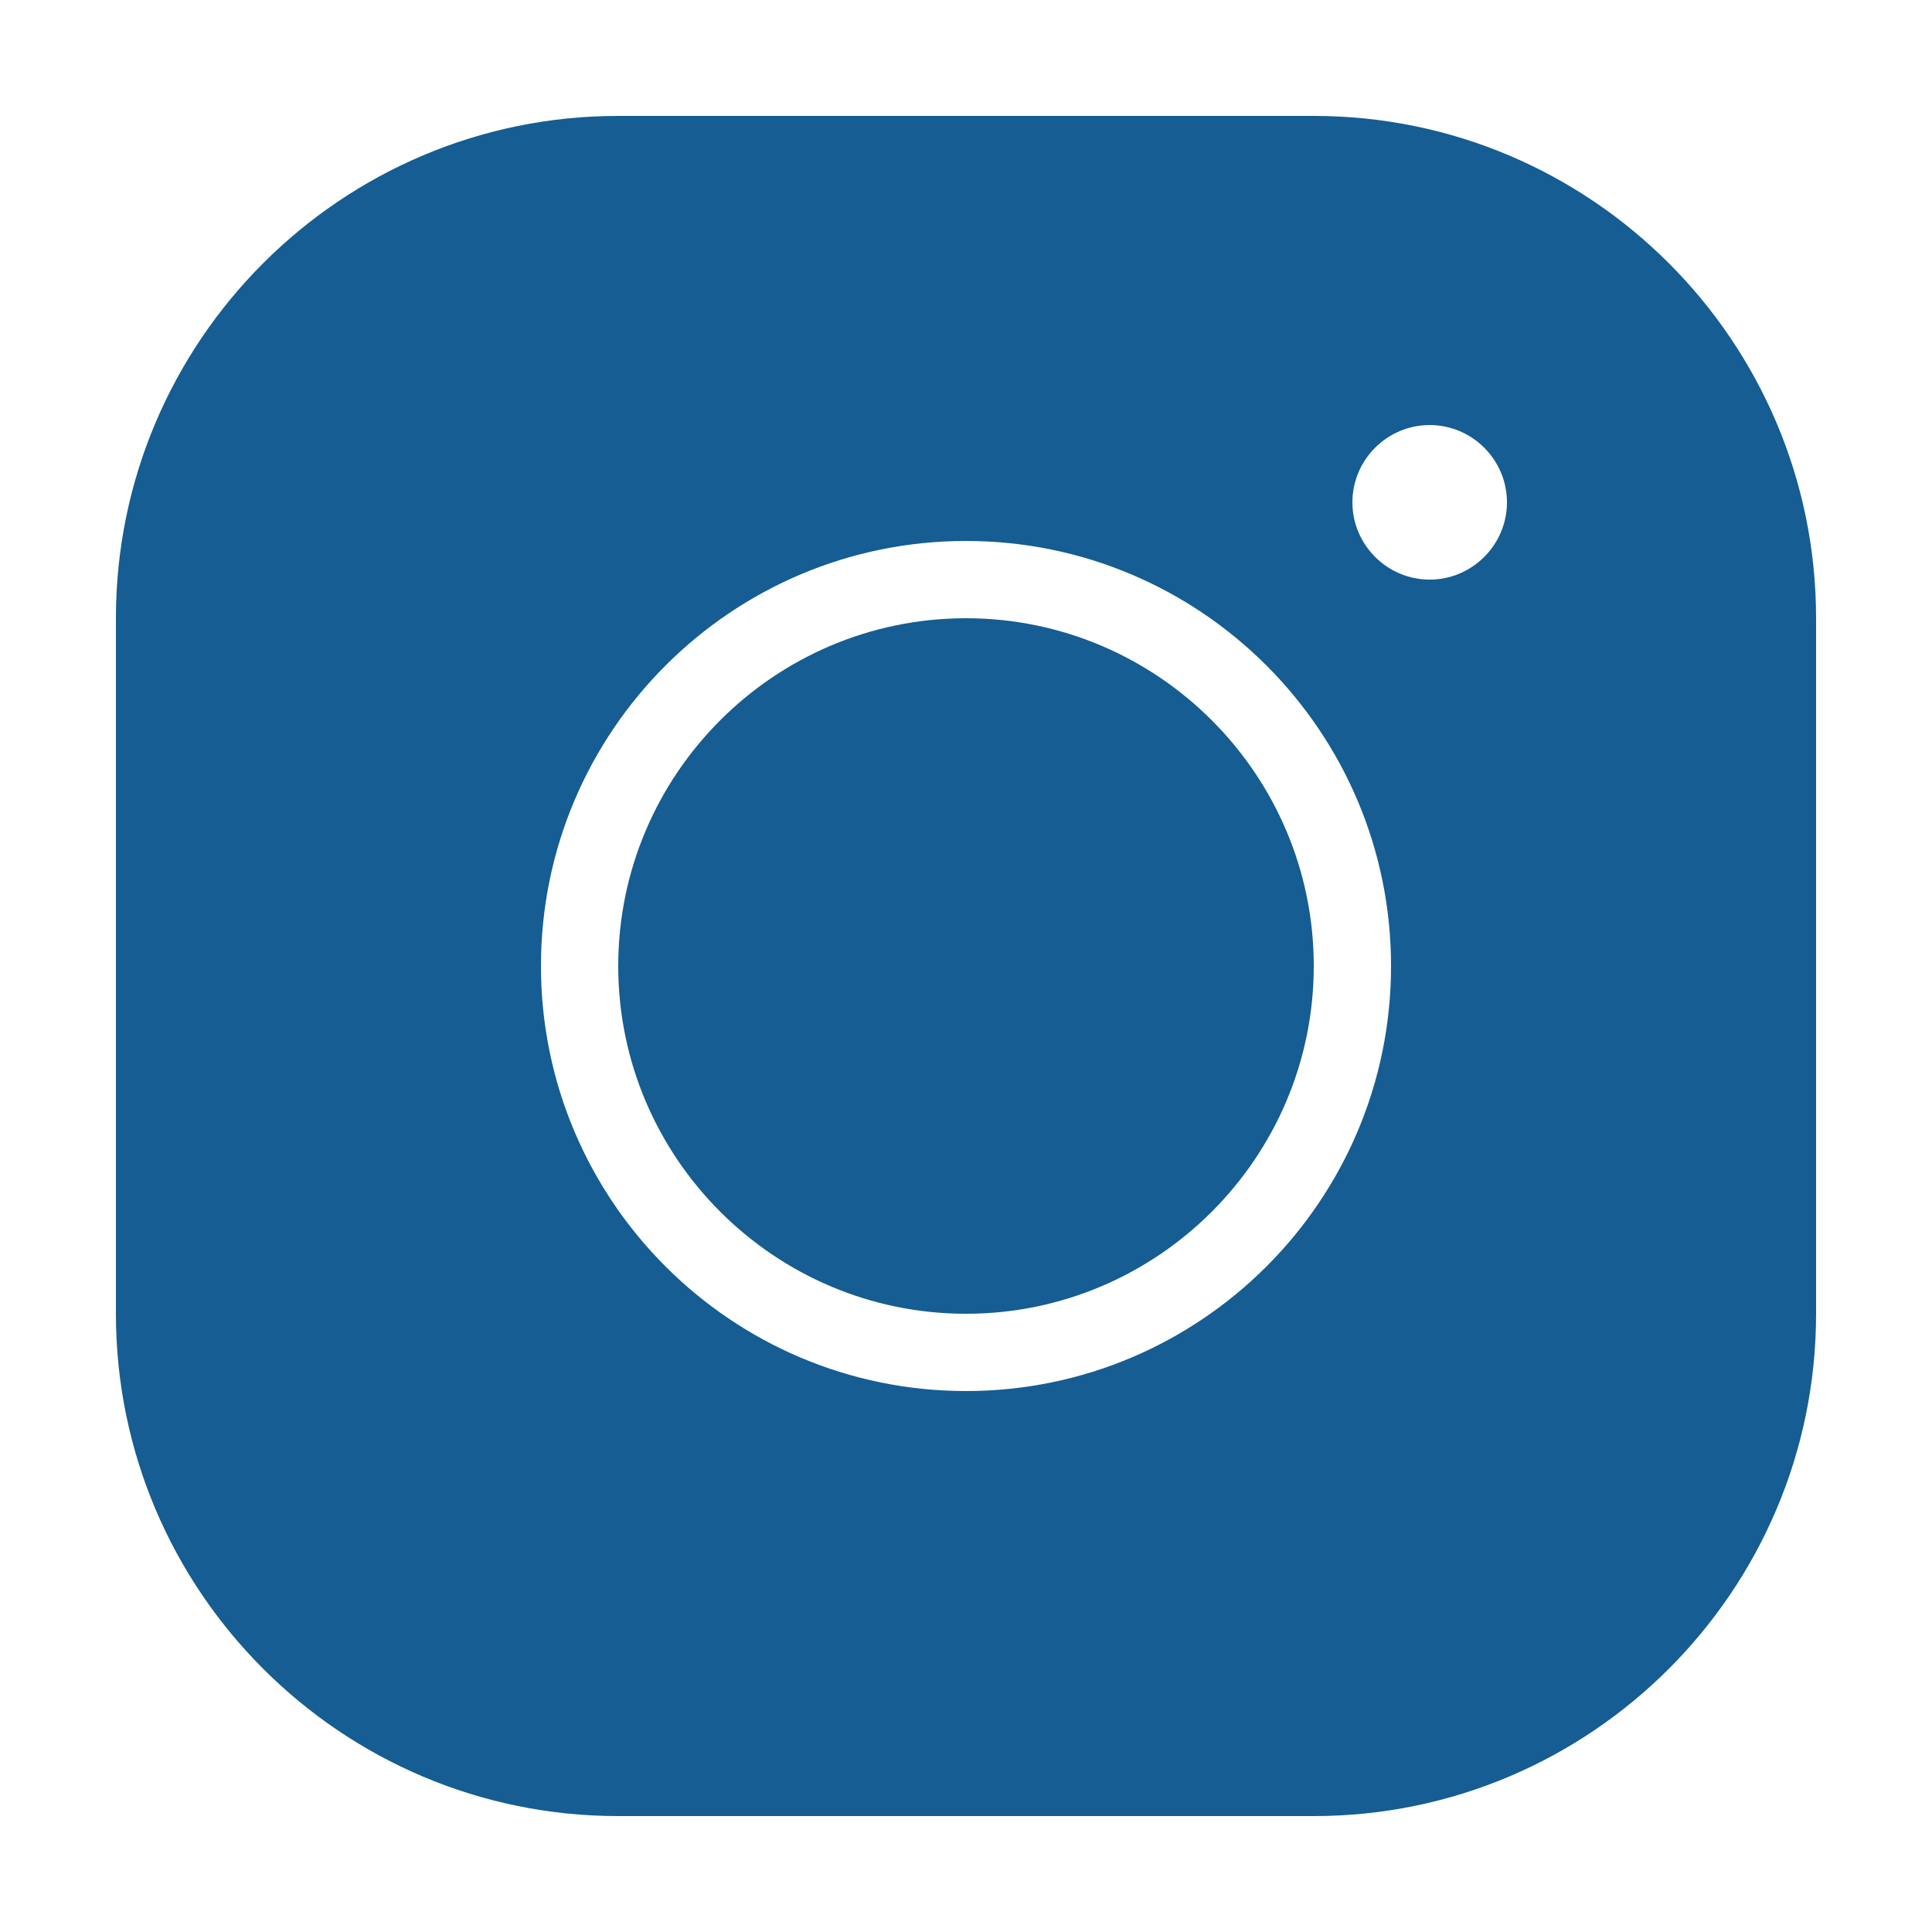
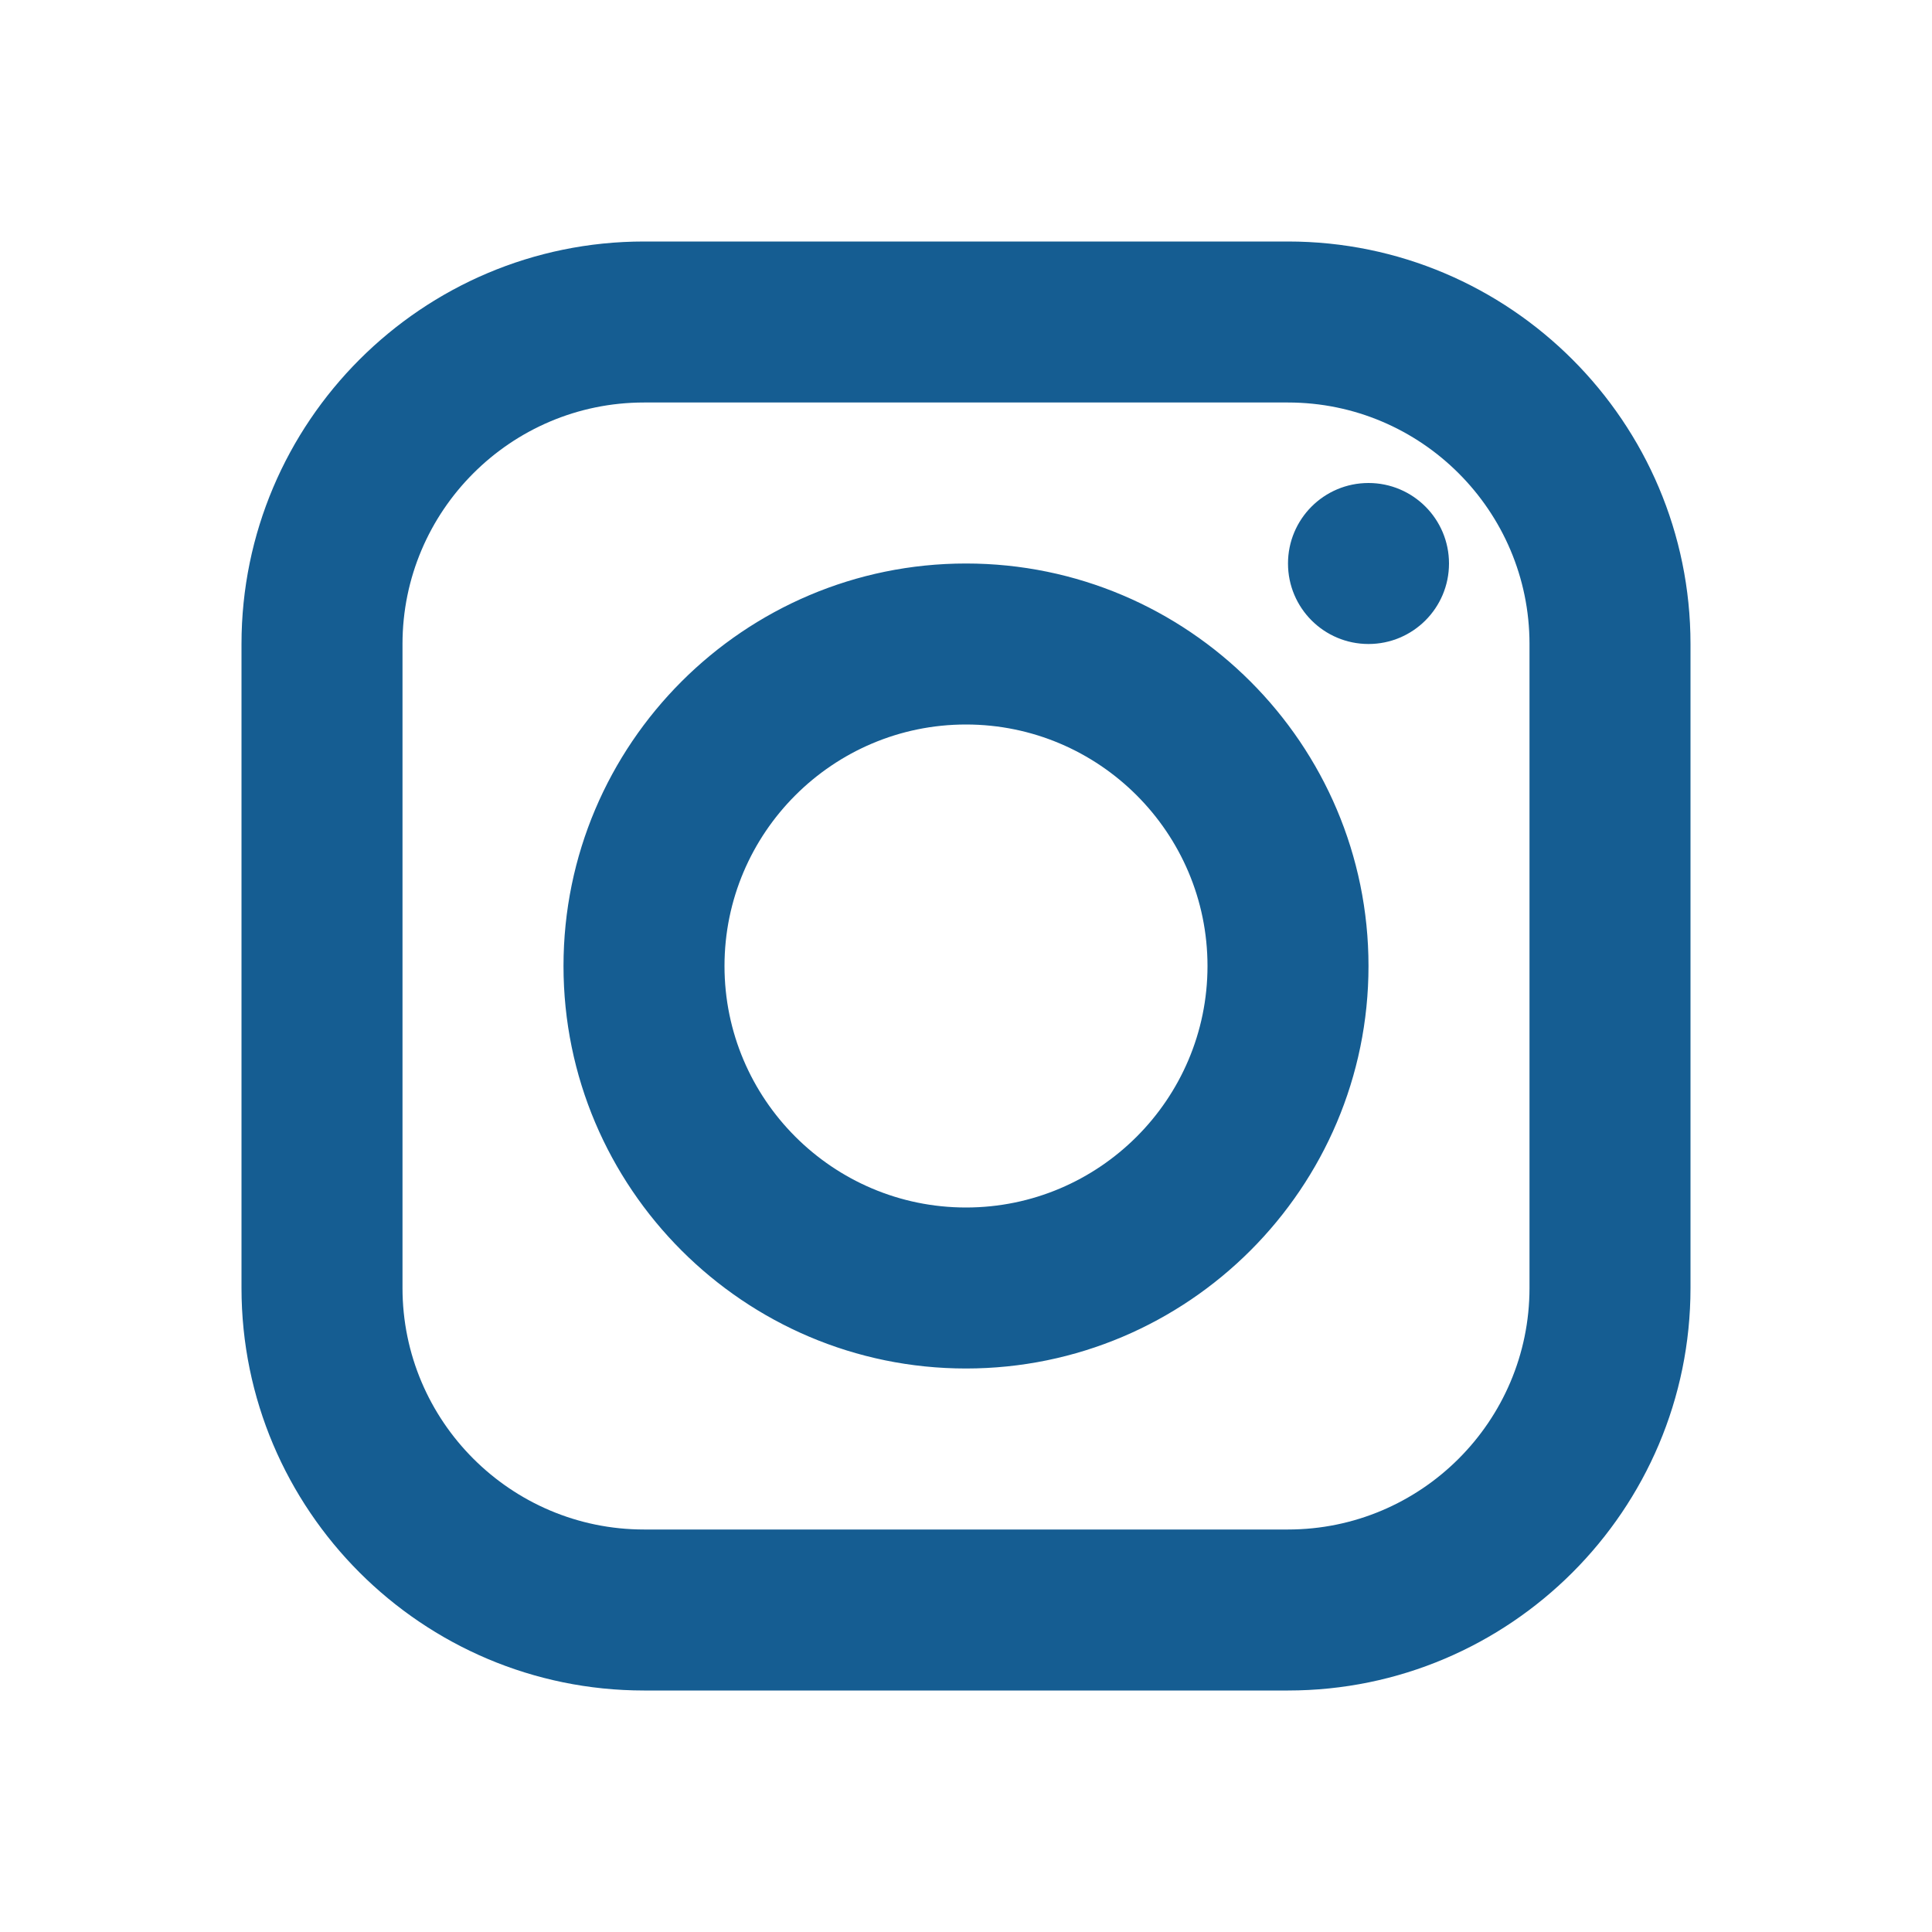
- <svg xmlns="http://www.w3.org/2000/svg" viewBox="0 0 50 50" width="50px" height="50px">
-   <path fill="#155d92" d="M 16 3 C 8.83 3 3 8.83 3 16 L 3 34 C 3 41.17 8.83 47 16 47 L 34 47 C 41.17 47 47 41.17 47 34 L 47 16 C 47 8.83 41.17 3 34 3 L 16 3 z M 37 11 C 38.1 11 39 11.9 39 13 C 39 14.1 38.1 15 37 15 C 35.9 15 35 14.1 35 13 C 35 11.9 35.9 11 37 11 z M 25 14 C 31.07 14 36 18.93 36 25 C 36 31.07 31.07 36 25 36 C 18.93 36 14 31.07 14 25 C 14 18.93 18.93 14 25 14 z M 25 16 C 20.04 16 16 20.04 16 25 C 16 29.96 20.04 34 25 34 C 29.96 34 34 29.96 34 25 C 34 20.04 29.96 16 25 16 z" />
+ <svg xmlns="http://www.w3.org/2000/svg" fill="#155d92" viewBox="0 0 24 24" width="50px" height="px">
+   <path d="M 8 3 C 5.243 3 3 5.243 3 8 L 3 16 C 3 18.757 5.243 21 8 21 L 16 21 C 18.757 21 21 18.757 21 16 L 21 8 C 21 5.243 18.757 3 16 3 L 8 3 z M 8 5 L 16 5 C 17.654 5 19 6.346 19 8 L 19 16 C 19 17.654 17.654 19 16 19 L 8 19 C 6.346 19 5 17.654 5 16 L 5 8 C 5 6.346 6.346 5 8 5 z M 17 6 A 1 1 0 0 0 16 7 A 1 1 0 0 0 17 8 A 1 1 0 0 0 18 7 A 1 1 0 0 0 17 6 z M 12 7 C 9.243 7 7 9.243 7 12 C 7 14.757 9.243 17 12 17 C 14.757 17 17 14.757 17 12 C 17 9.243 14.757 7 12 7 z M 12 9 C 13.654 9 15 10.346 15 12 C 15 13.654 13.654 15 12 15 C 10.346 15 9 13.654 9 12 C 9 10.346 10.346 9 12 9 z" />
</svg>
